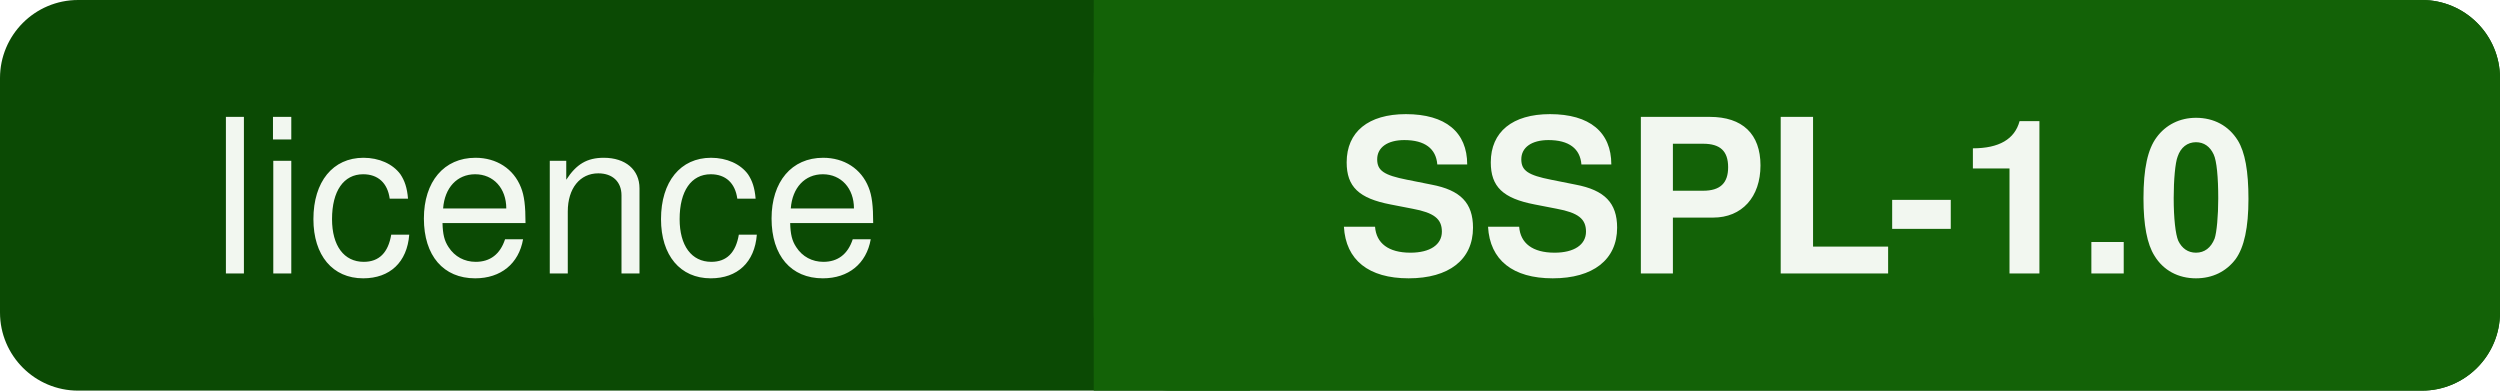
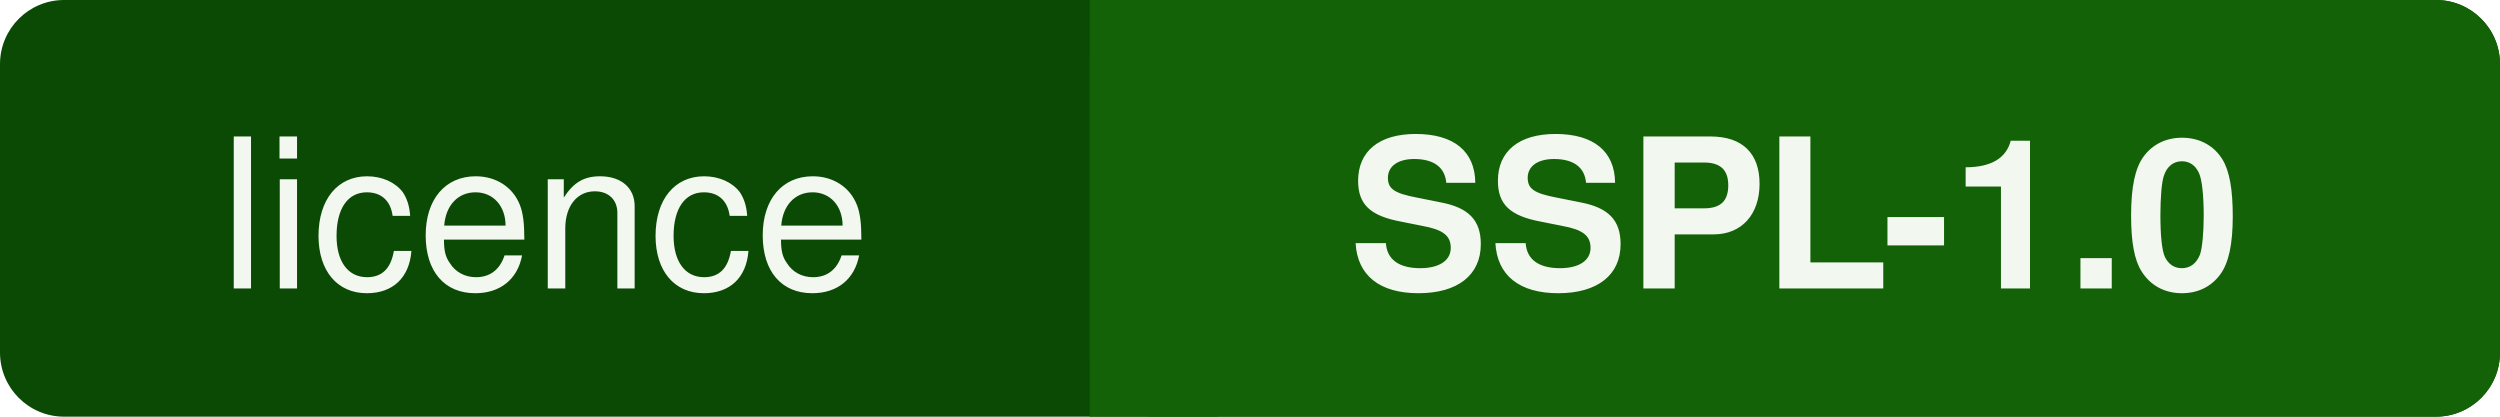
- <svg xmlns="http://www.w3.org/2000/svg" width="128" height="20" role="img" aria-label="licence: SSPL-1.0">
-   <rect width="128" height="20" rx="4" fill="#0B4A04" />
-   <rect x="56" width="72" height="20" rx="4" fill="#136207" />
-   <rect x="56" width="8" height="20" fill="#136207" />
-   <g font-family="-apple-system,BlinkMacSystemFont,'Segoe UI',Helvetica,Arial,sans-serif" font-size="11" fill="#F2F7F0">
-     <text x="28" y="14" text-anchor="middle">licence</text>
-     <text x="92" y="14" text-anchor="middle" font-weight="700">SSPL-1.0</text>
+ <svg xmlns="http://www.w3.org/2000/svg" width="156" height="26" role="img" aria-label="licence: SSPL-1.0">
+   <rect width="156" height="26" rx="4" fill="#0B4A04" />
+   <rect x="68" width="88" height="26" rx="4" fill="#136207" />
+   <rect x="68" width="8" height="26" fill="#136207" />
+   <g font-family="-apple-system,BlinkMacSystemFont,'Segoe UI',Helvetica,Arial,sans-serif" font-size="13" fill="#F2F7F0">
+     <text x="34" y="18" text-anchor="middle">licence</text>
+     <text x="112" y="18" text-anchor="middle" font-weight="700">SSPL-1.0</text>
  </g>
</svg>
